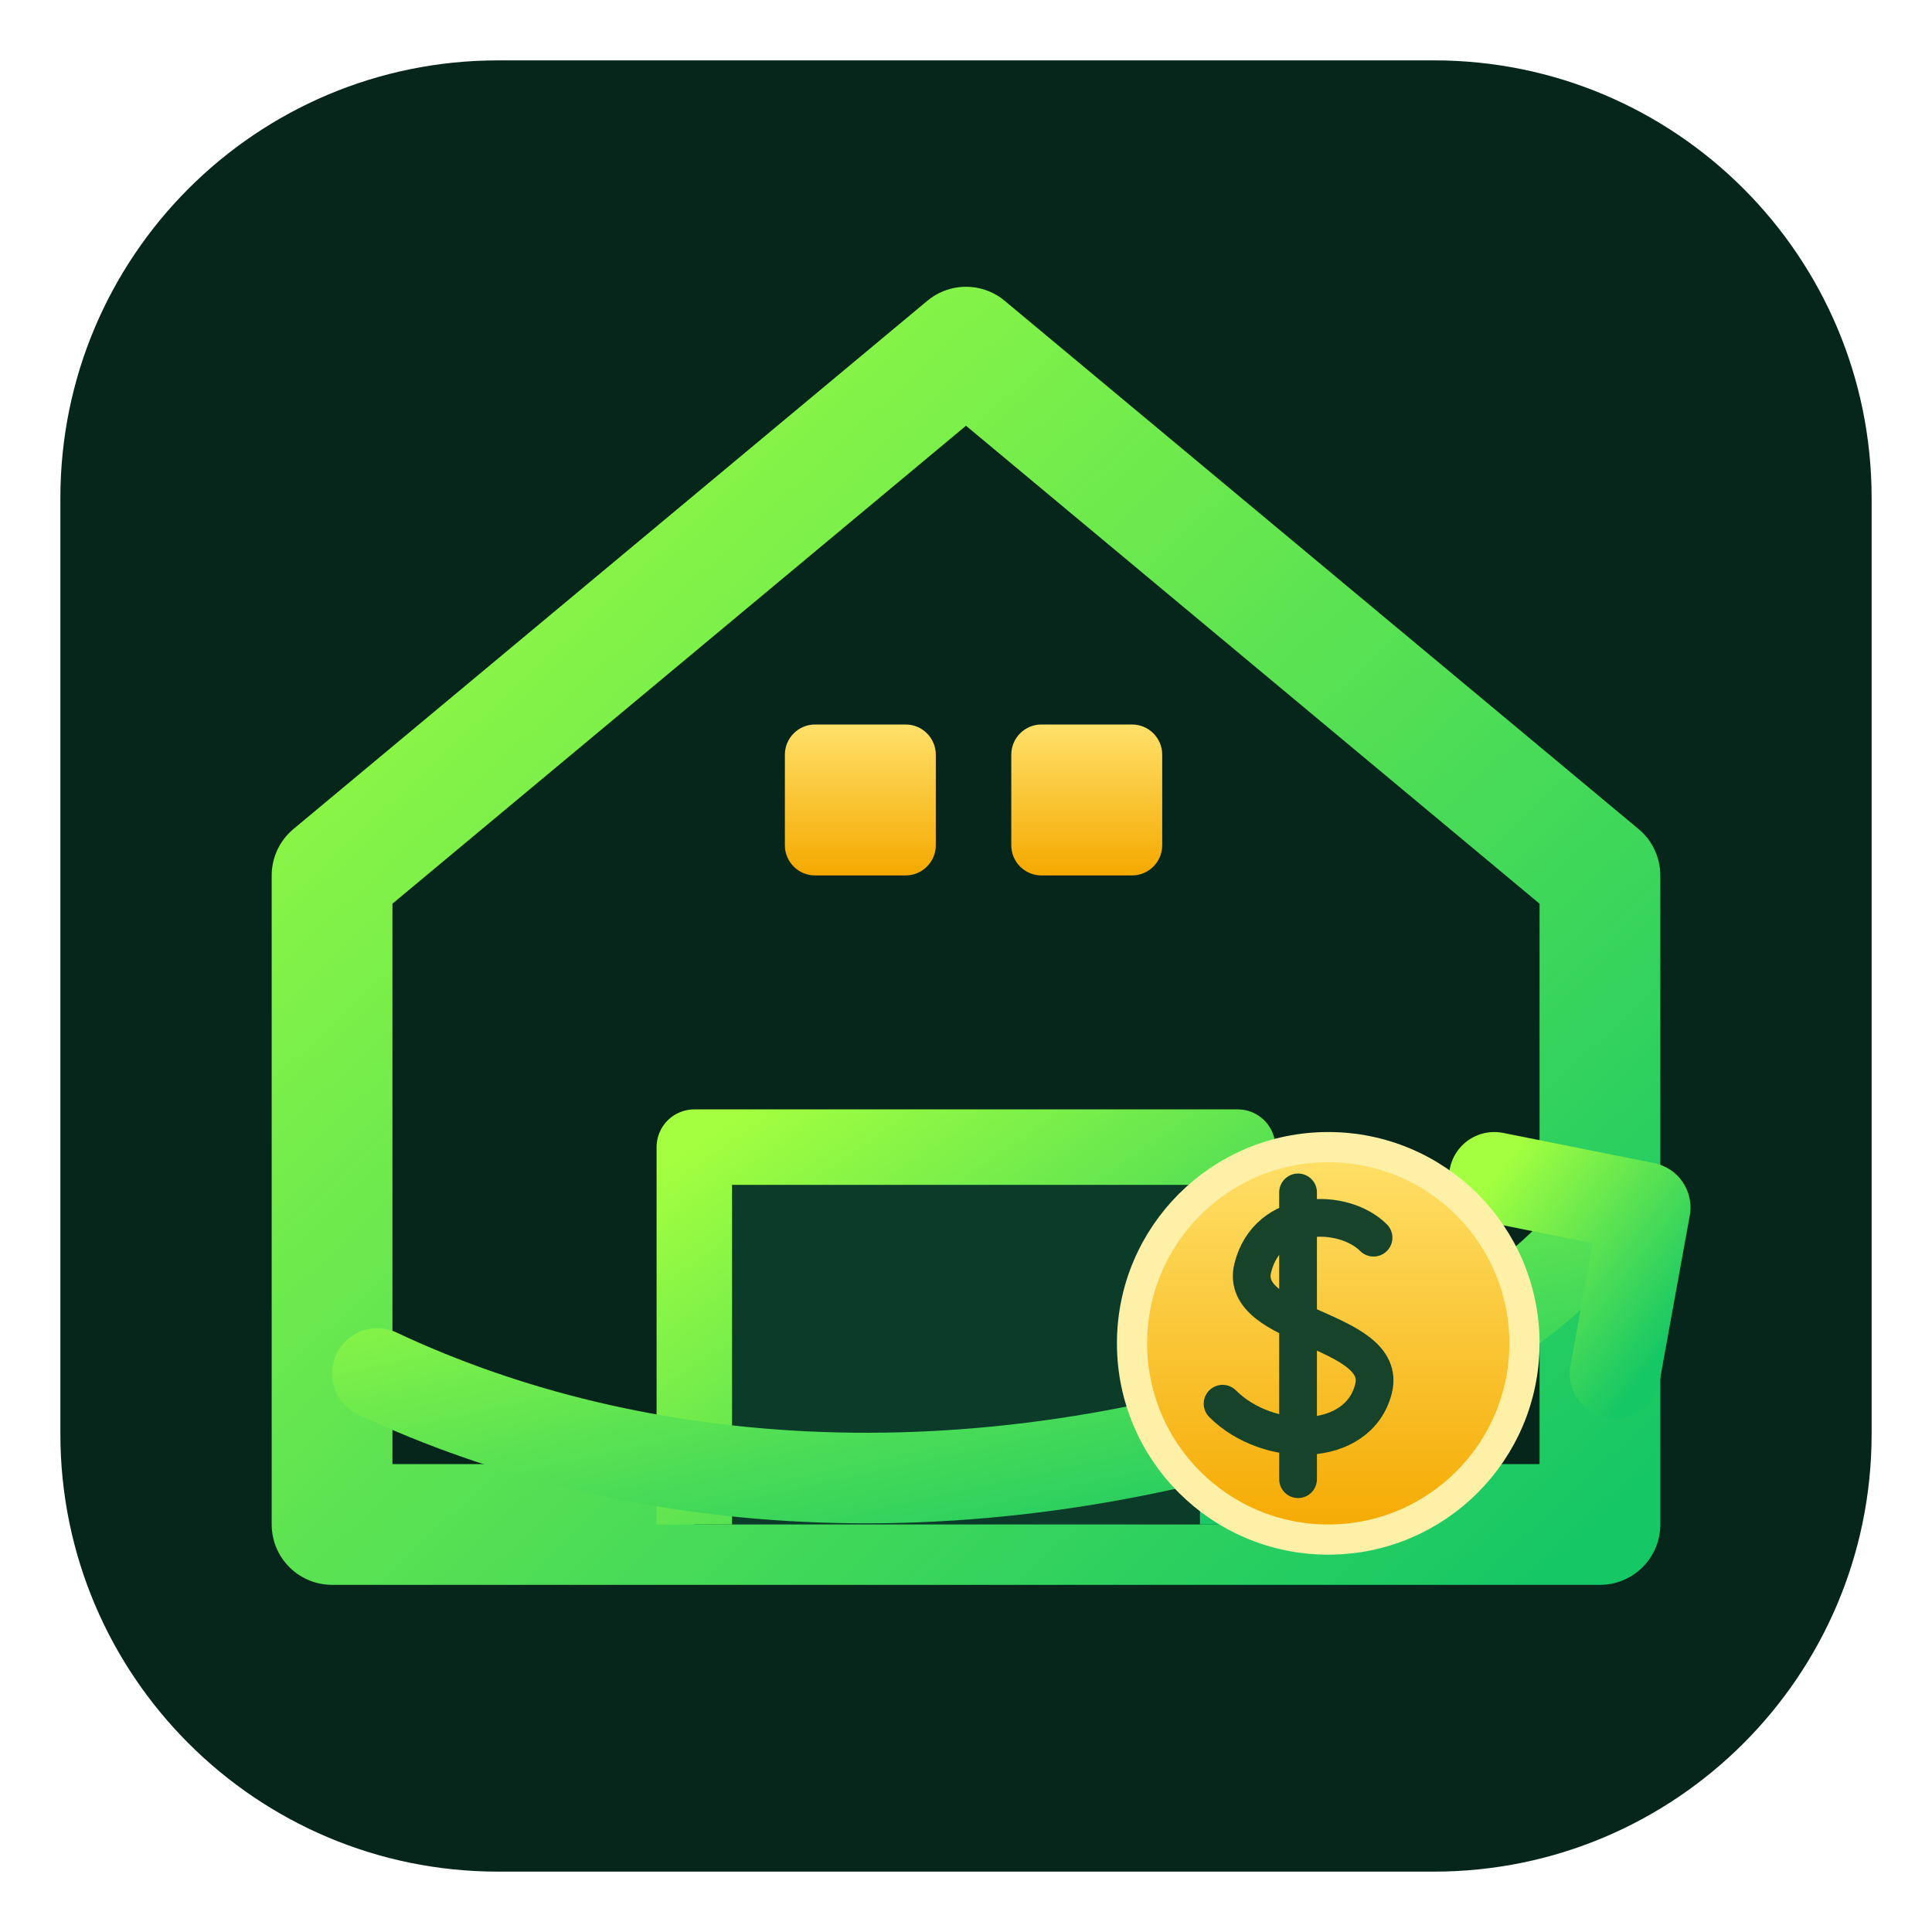
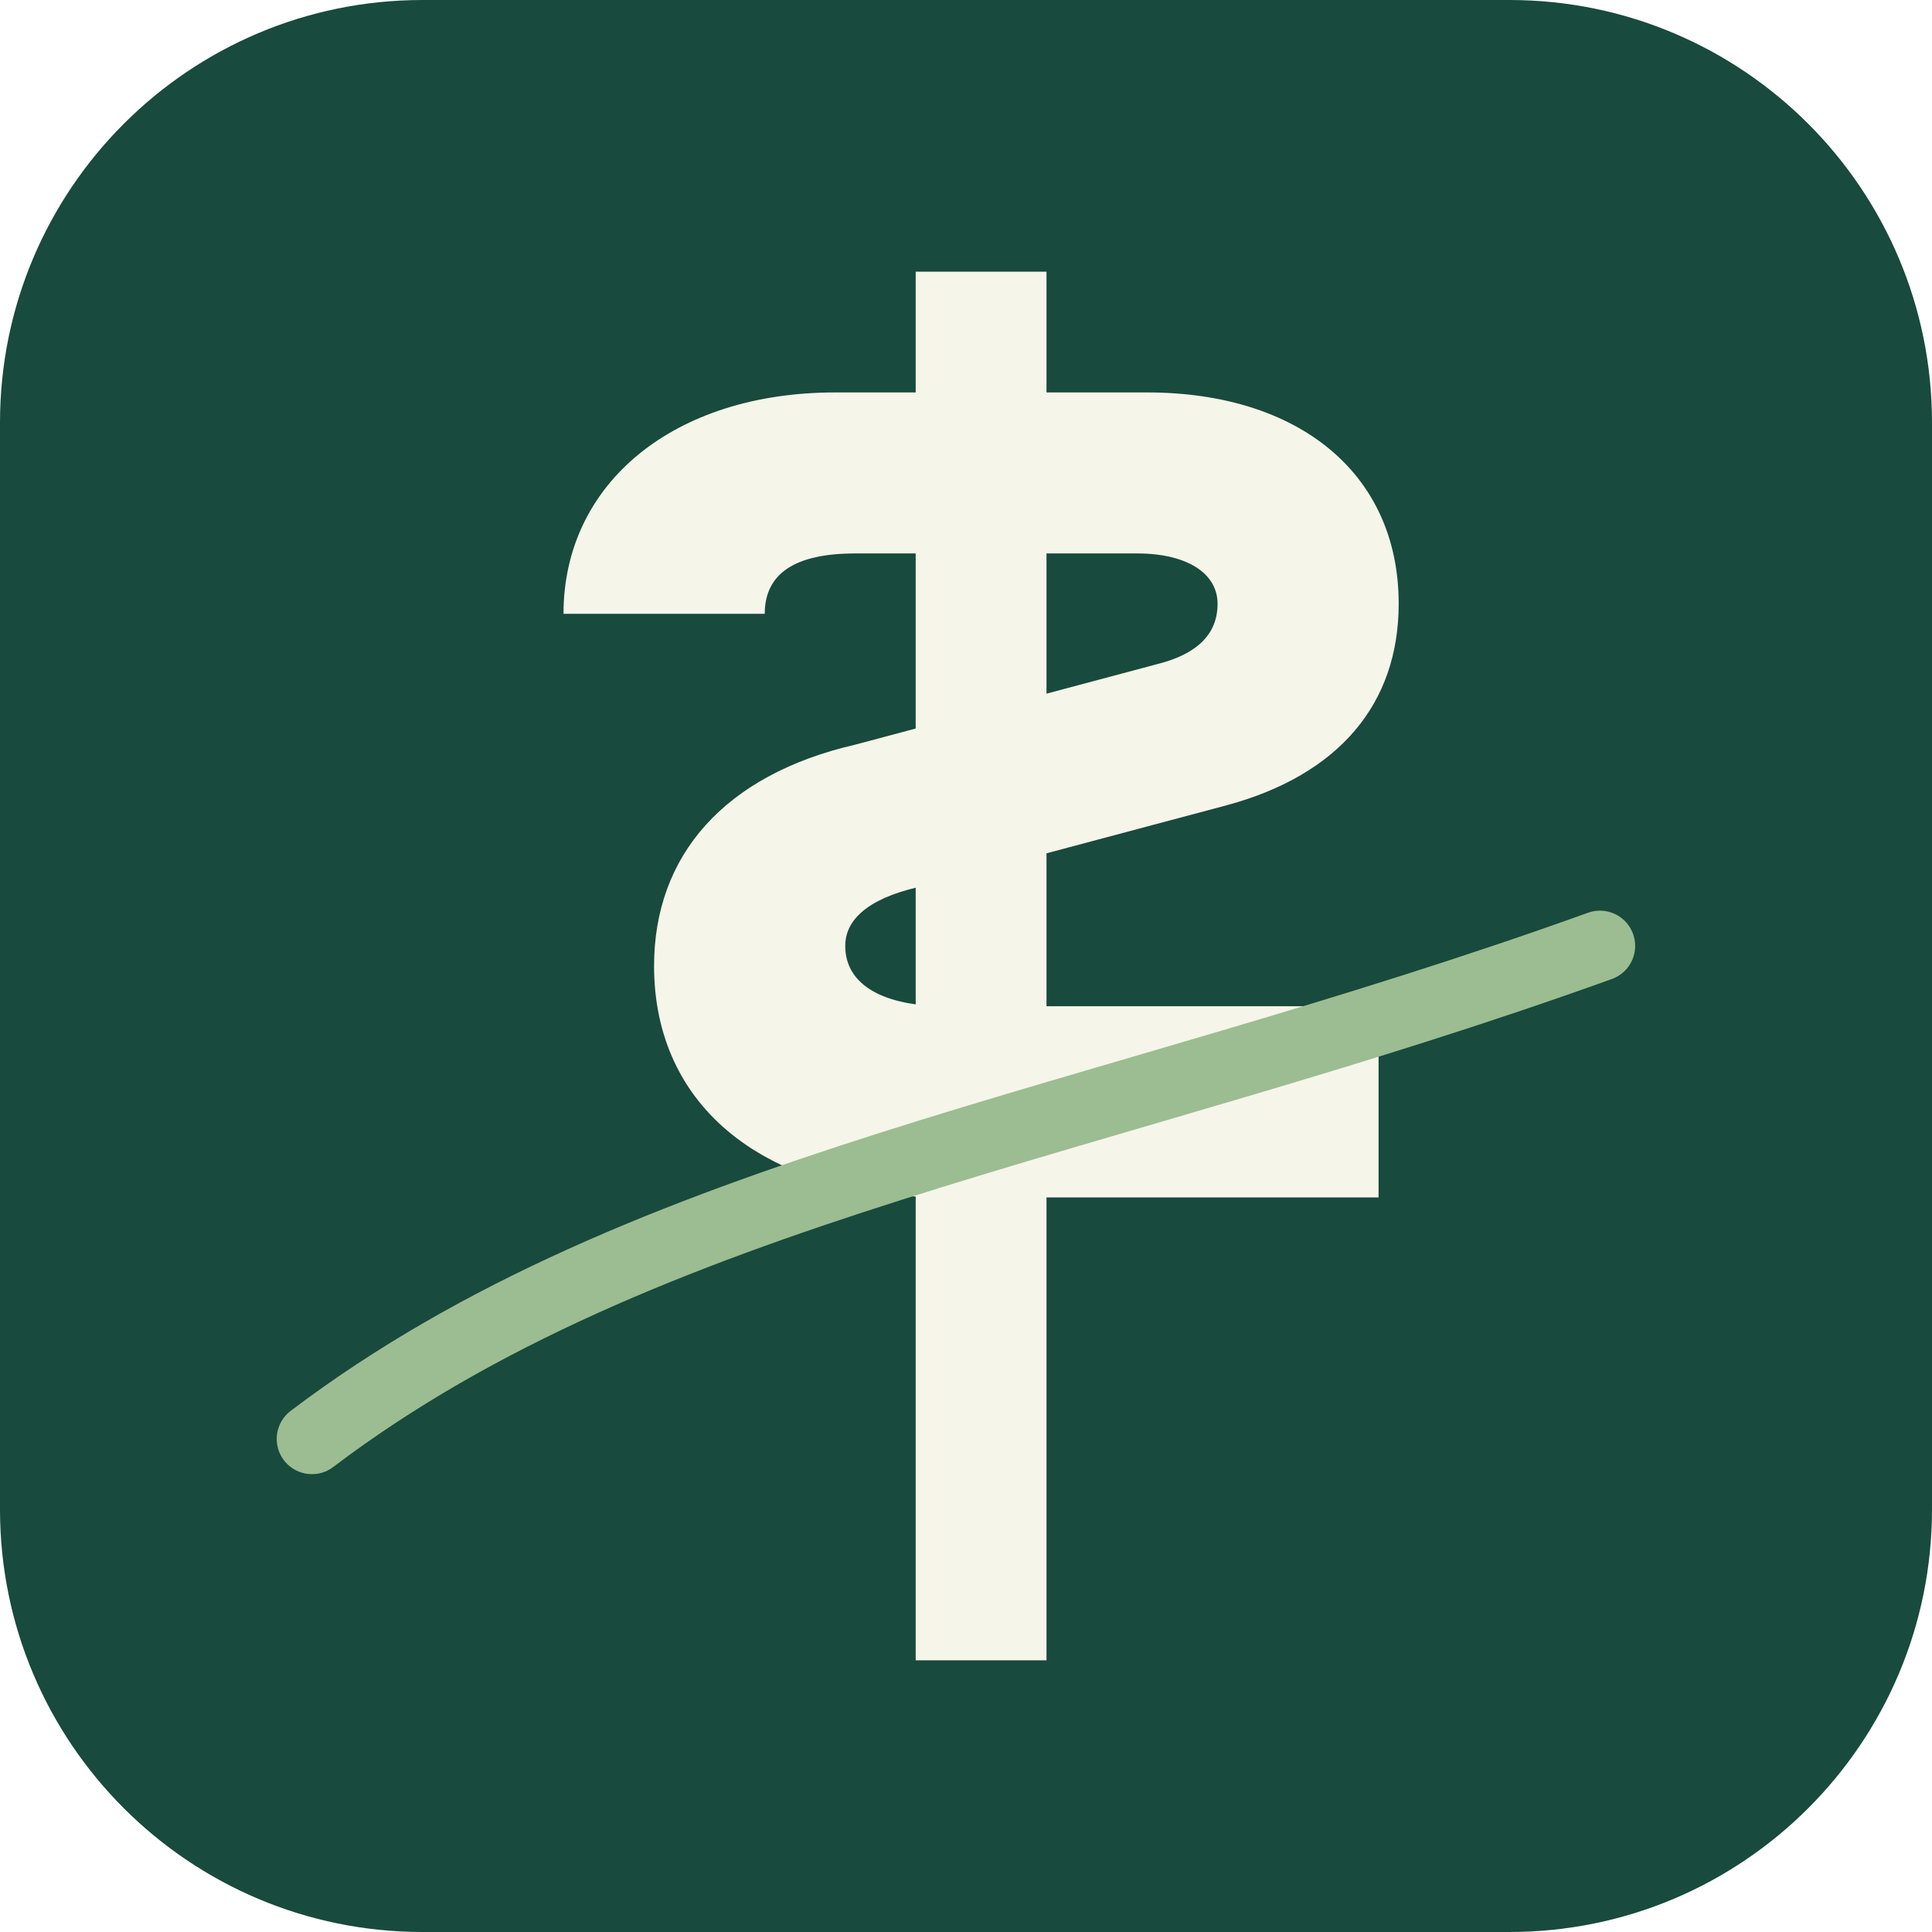
- <svg xmlns="http://www.w3.org/2000/svg" viewBox="0 0 128 128" role="img" aria-label="Grana">
-   <defs>
-     <linearGradient id="g" x1="0" y1="0" x2="1" y2="1">
-       <stop offset="0" stop-color="#a3ff3f" />
-       <stop offset="1" stop-color="#16c765" />
-     </linearGradient>
-     <linearGradient id="gold" x1="0" y1="0" x2="0" y2="1">
-       <stop offset="0" stop-color="#ffe16a" />
-       <stop offset="1" stop-color="#f5a900" />
-     </linearGradient>
-   </defs>
-   <rect x="4" y="4" width="120" height="120" rx="29" fill="#06251b" />
-   <path d="M22 58 64 23l42 35v43H22z" fill="none" stroke="url(#g)" stroke-width="8" stroke-linejoin="round" />
-   <path d="M46 101V76h36v25" fill="#0b3b29" stroke="url(#g)" stroke-width="5" stroke-linejoin="round" />
-   <rect x="52" y="48" width="10" height="10" rx="2" fill="url(#gold)" />
-   <rect x="67" y="48" width="10" height="10" rx="2" fill="url(#gold)" />
-   <path d="M25 91c17 8 40 10 65 1 8-3 13-7 17-12" fill="none" stroke="url(#g)" stroke-width="6" stroke-linecap="round" />
-   <path d="m99 78 10 2-2 11" fill="none" stroke="url(#g)" stroke-width="6" stroke-linecap="round" stroke-linejoin="round" />
-   <circle cx="88" cy="89" r="13" fill="url(#gold)" stroke="#fff0a8" stroke-width="2" />
-   <path d="M91 82c-2-2-7-2-8 2-1 4 9 4 8 8-1 4-7 4-10 1m5-14v19" fill="none" stroke="#17432b" stroke-width="2.5" stroke-linecap="round" />
+ <svg xmlns="http://www.w3.org/2000/svg" viewBox="0 0 192 192">
+   <rect width="192" height="192" rx="42" fill="#184a3d" />
+   <g fill="#f6f5e9">
+     <path d="M56 61c0-13 11-22 27-22h31c15 0 25 8 25 21 0 10-6 17-17 20l-30 8c-5 1-8 3-8 6 0 4 4 6 10 6h43v19H94c-18 0-29-9-29-23 0-11 7-19 20-22l30-8c4-1 6-3 6-6s-3-5-8-5H85c-6 0-9 2-9 6z" />
+     <path d="M91 27h13v138H91z" />
+   </g>
+   <path d="M31 143c33-25 78-31 128-49" fill="none" stroke="#9bbd91" stroke-width="7" stroke-linecap="round" />
</svg>
